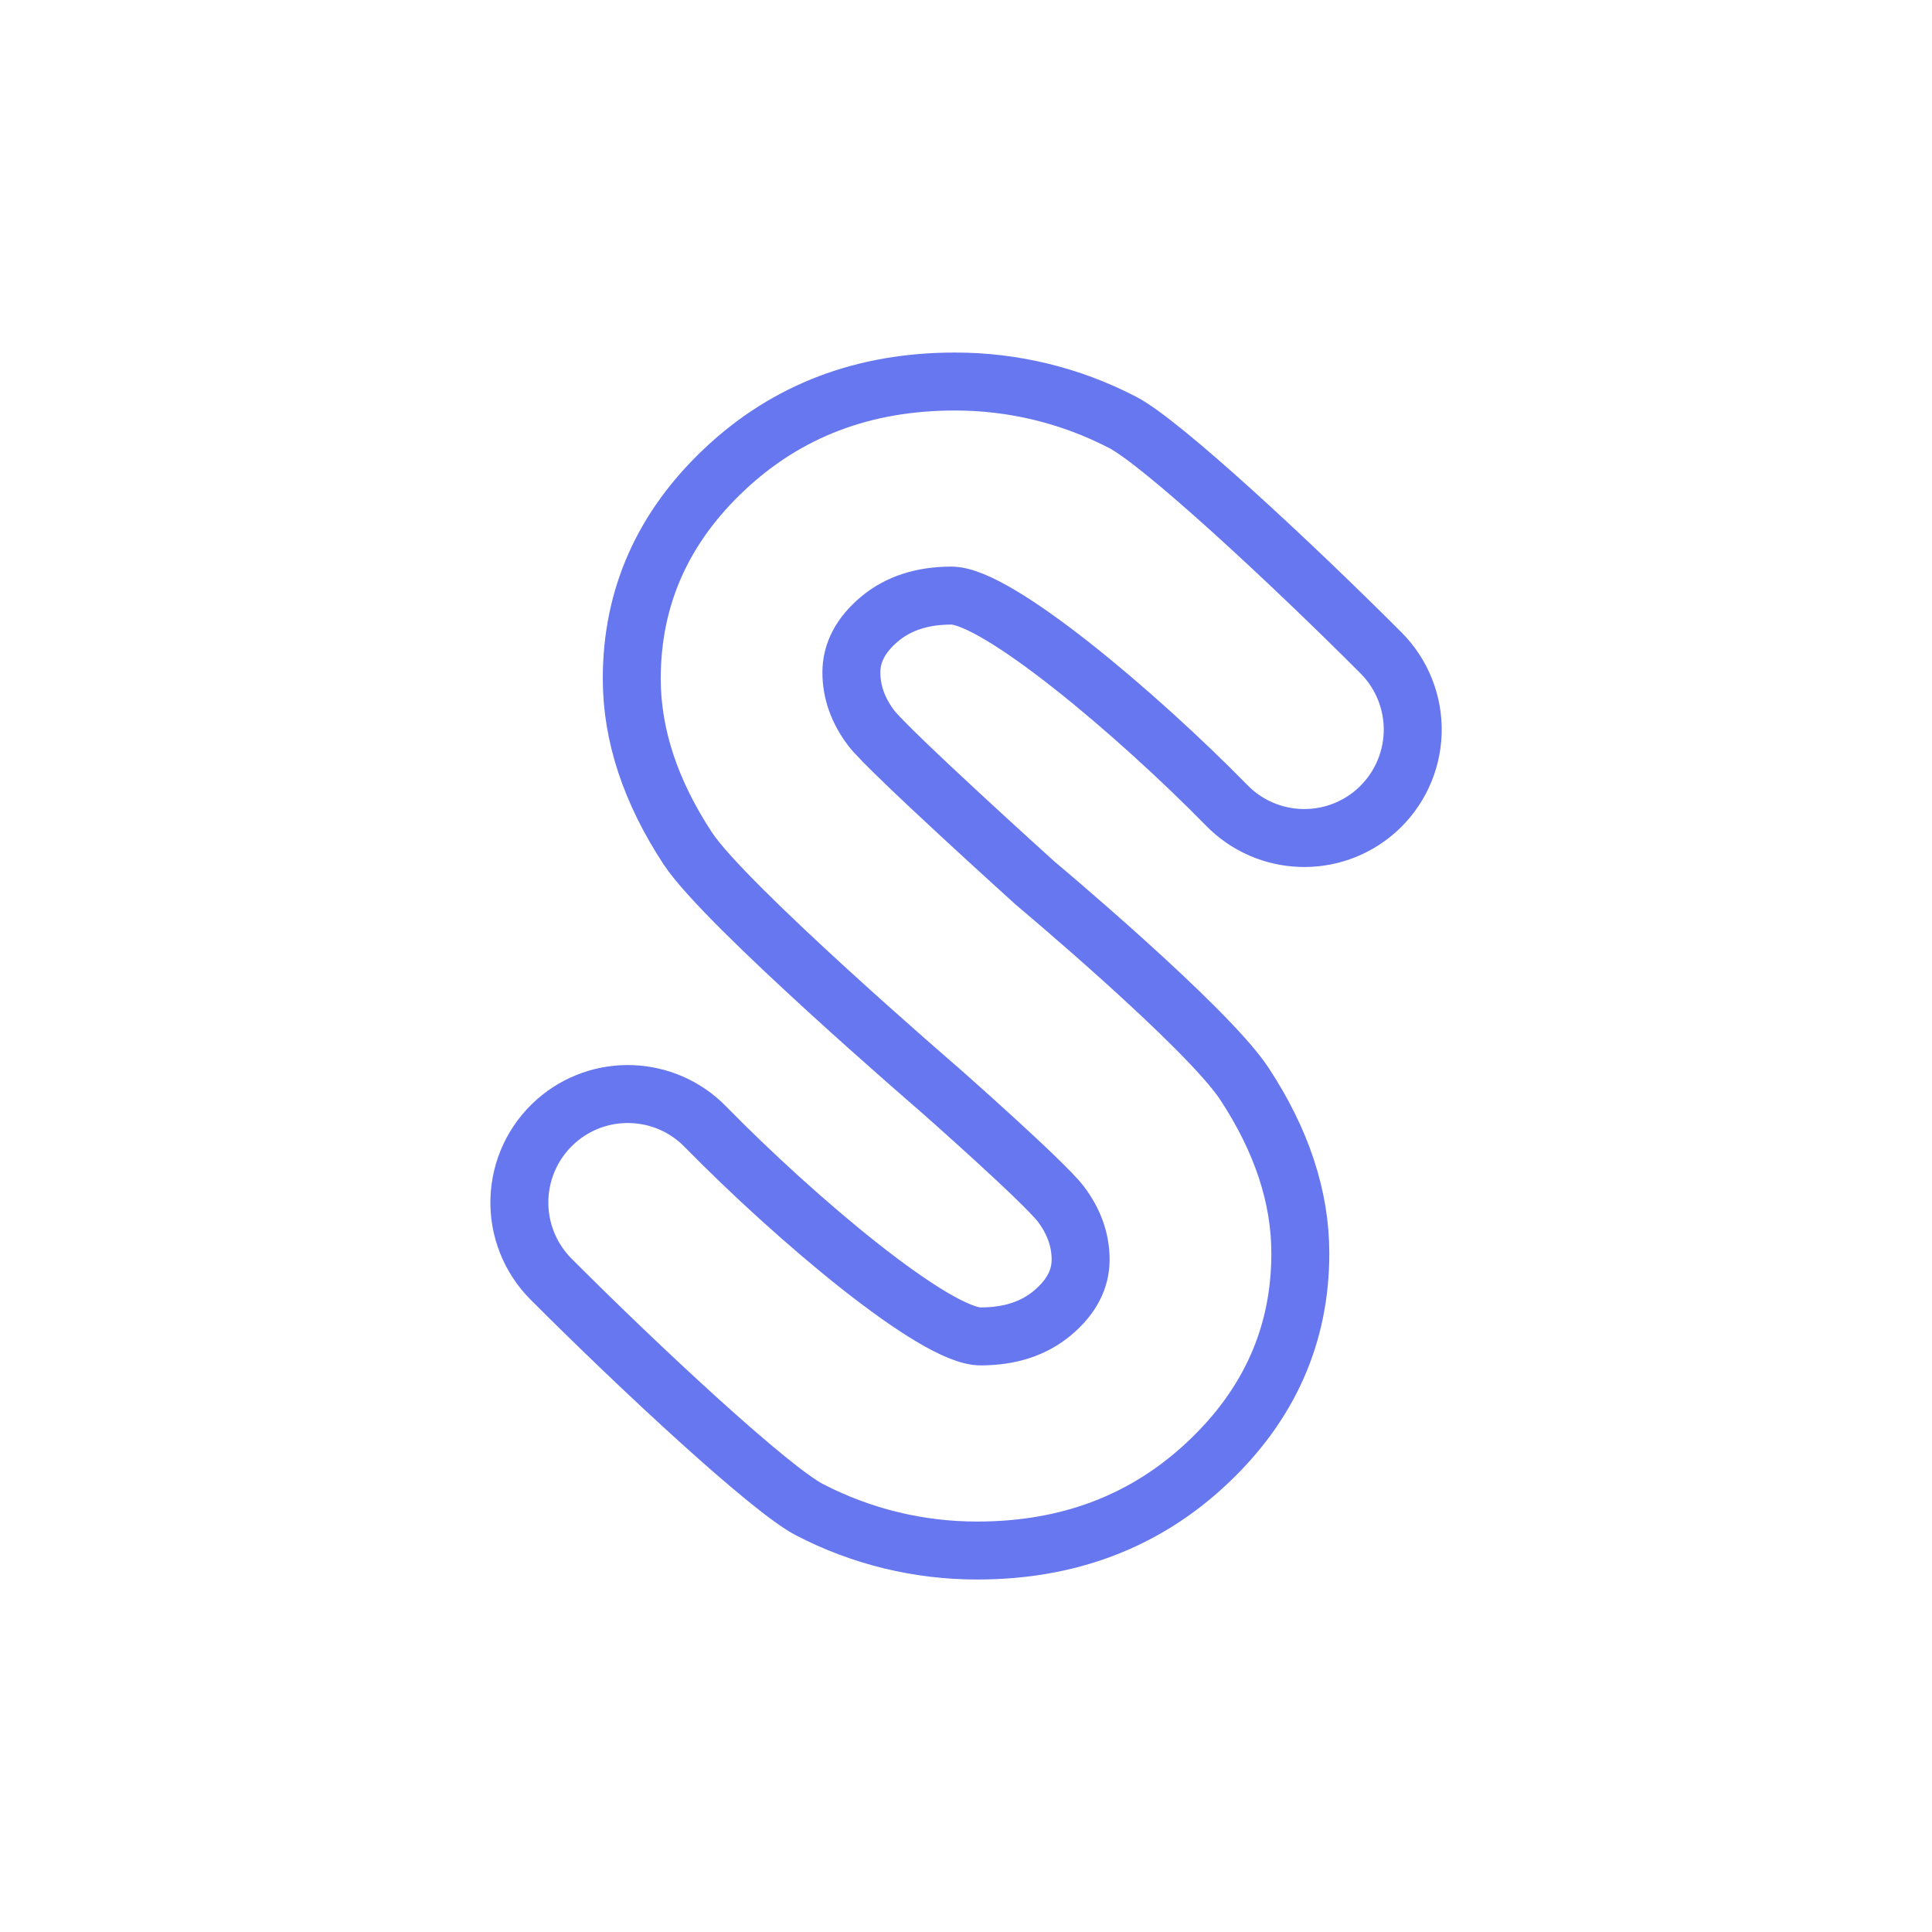
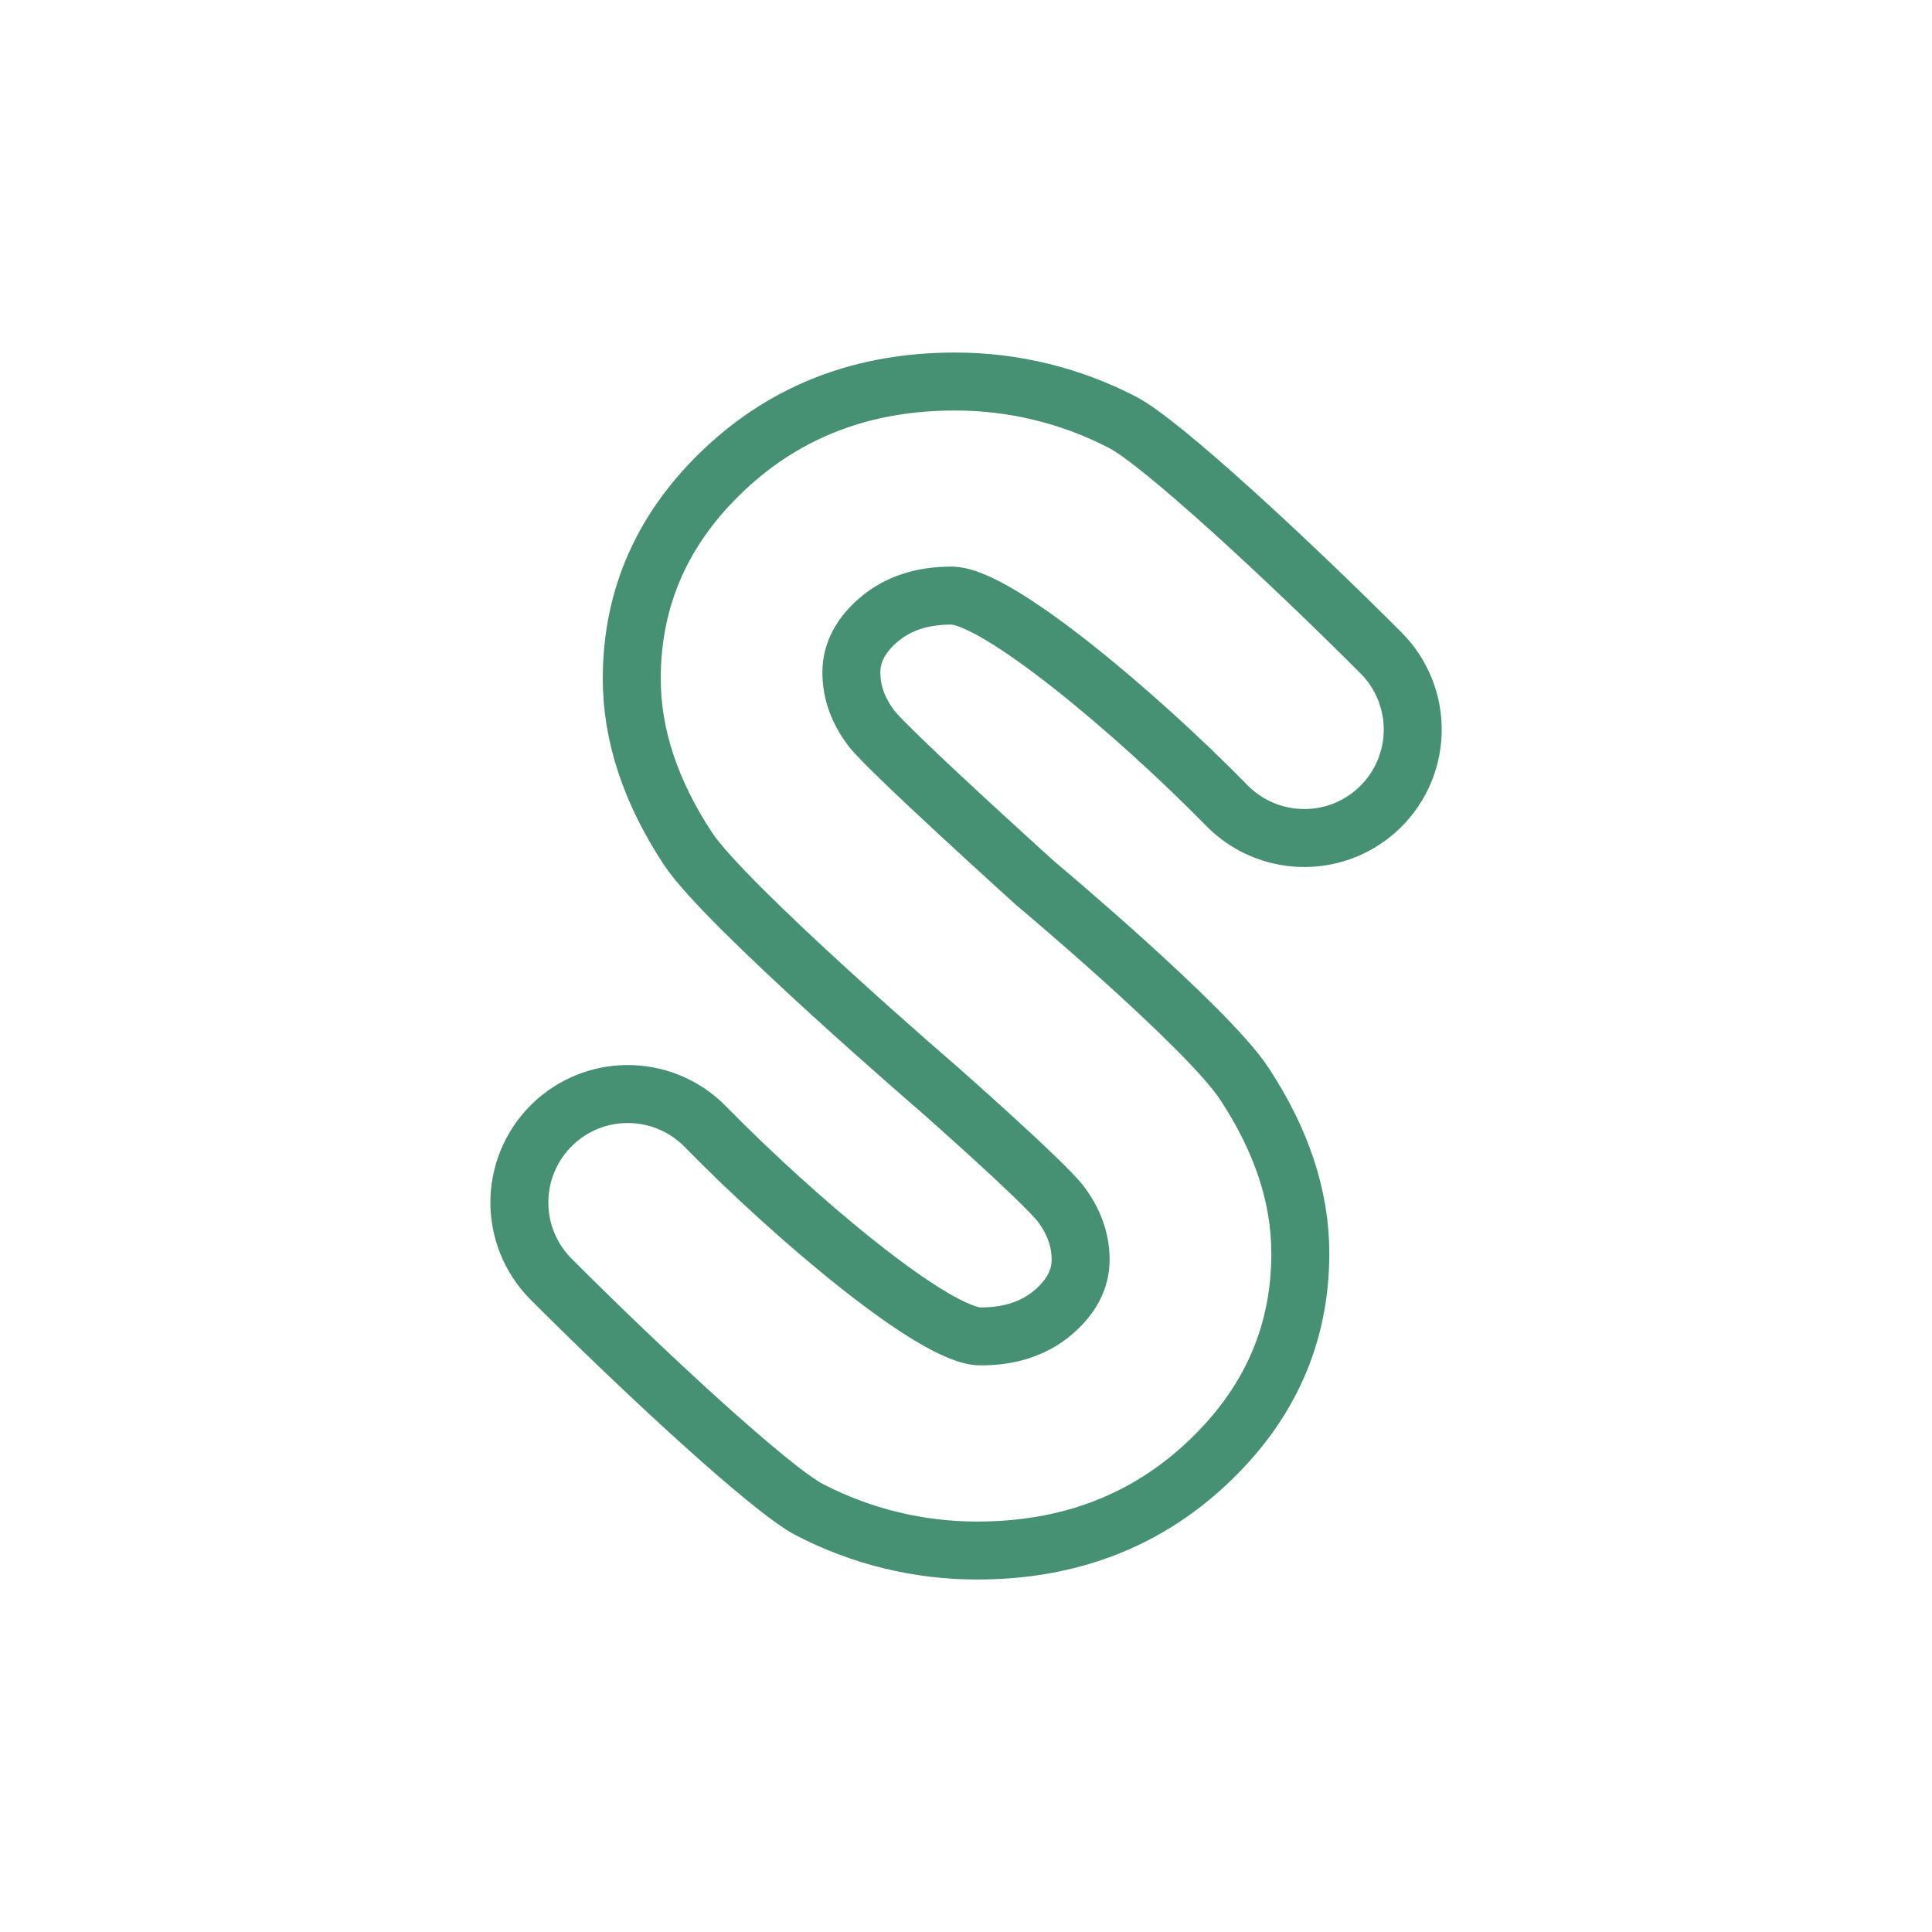
<svg xmlns="http://www.w3.org/2000/svg" id="Layer_1" data-name="Layer 1" viewBox="0 0 1000 1000">
  <defs>
-     <style>.cls-1{fill:none;}.cls-2{fill:none;stroke:#6777ef;stroke-miterlimit:10;stroke-width:30px;}</style>
+     <style>.cls-1{fill:none;}.cls-2{fill:none;stroke:#469073;stroke-miterlimit:10;stroke-width:30px;}</style>
  </defs>
  <circle class="cls-1" cx="500" cy="500" r="500" />
  <path class="cls-2" d="M486.5,564.21S375.28,468.5,356,439.14s-29-58.64-29-87.86q0-63.25,48.22-108.53t119-45.27a187.77,187.77,0,0,1,86.73,21.08c20,10.24,86.71,72.12,133.84,119.36a56.16,56.16,0,0,1-2.55,81.8h0a56.15,56.15,0,0,1-77.28-2.85c-46.88-47.82-119-108.59-142.5-108.59q-22.79,0-37.28,12.2T440.67,348q0,15.3,10.35,28.95c9.39,12.13,84.91,80.28,84.91,80.28s88.79,74.3,108.12,103.66,29,58.64,29,87.86q0,63.25-48.22,108.53t-119,45.27a187.77,187.77,0,0,1-86.73-21.08c-20-10.24-86.71-72.12-133.84-119.36a56.16,56.16,0,0,1,2.55-81.8h0a56.15,56.15,0,0,1,77.28,2.85C411.94,631,484,691.72,507.56,691.72q22.79,0,37.28-12.2T559.33,652q0-15.3-10.35-28.95C539.59,611,486.5,564.21,486.5,564.21Z" />
</svg>
